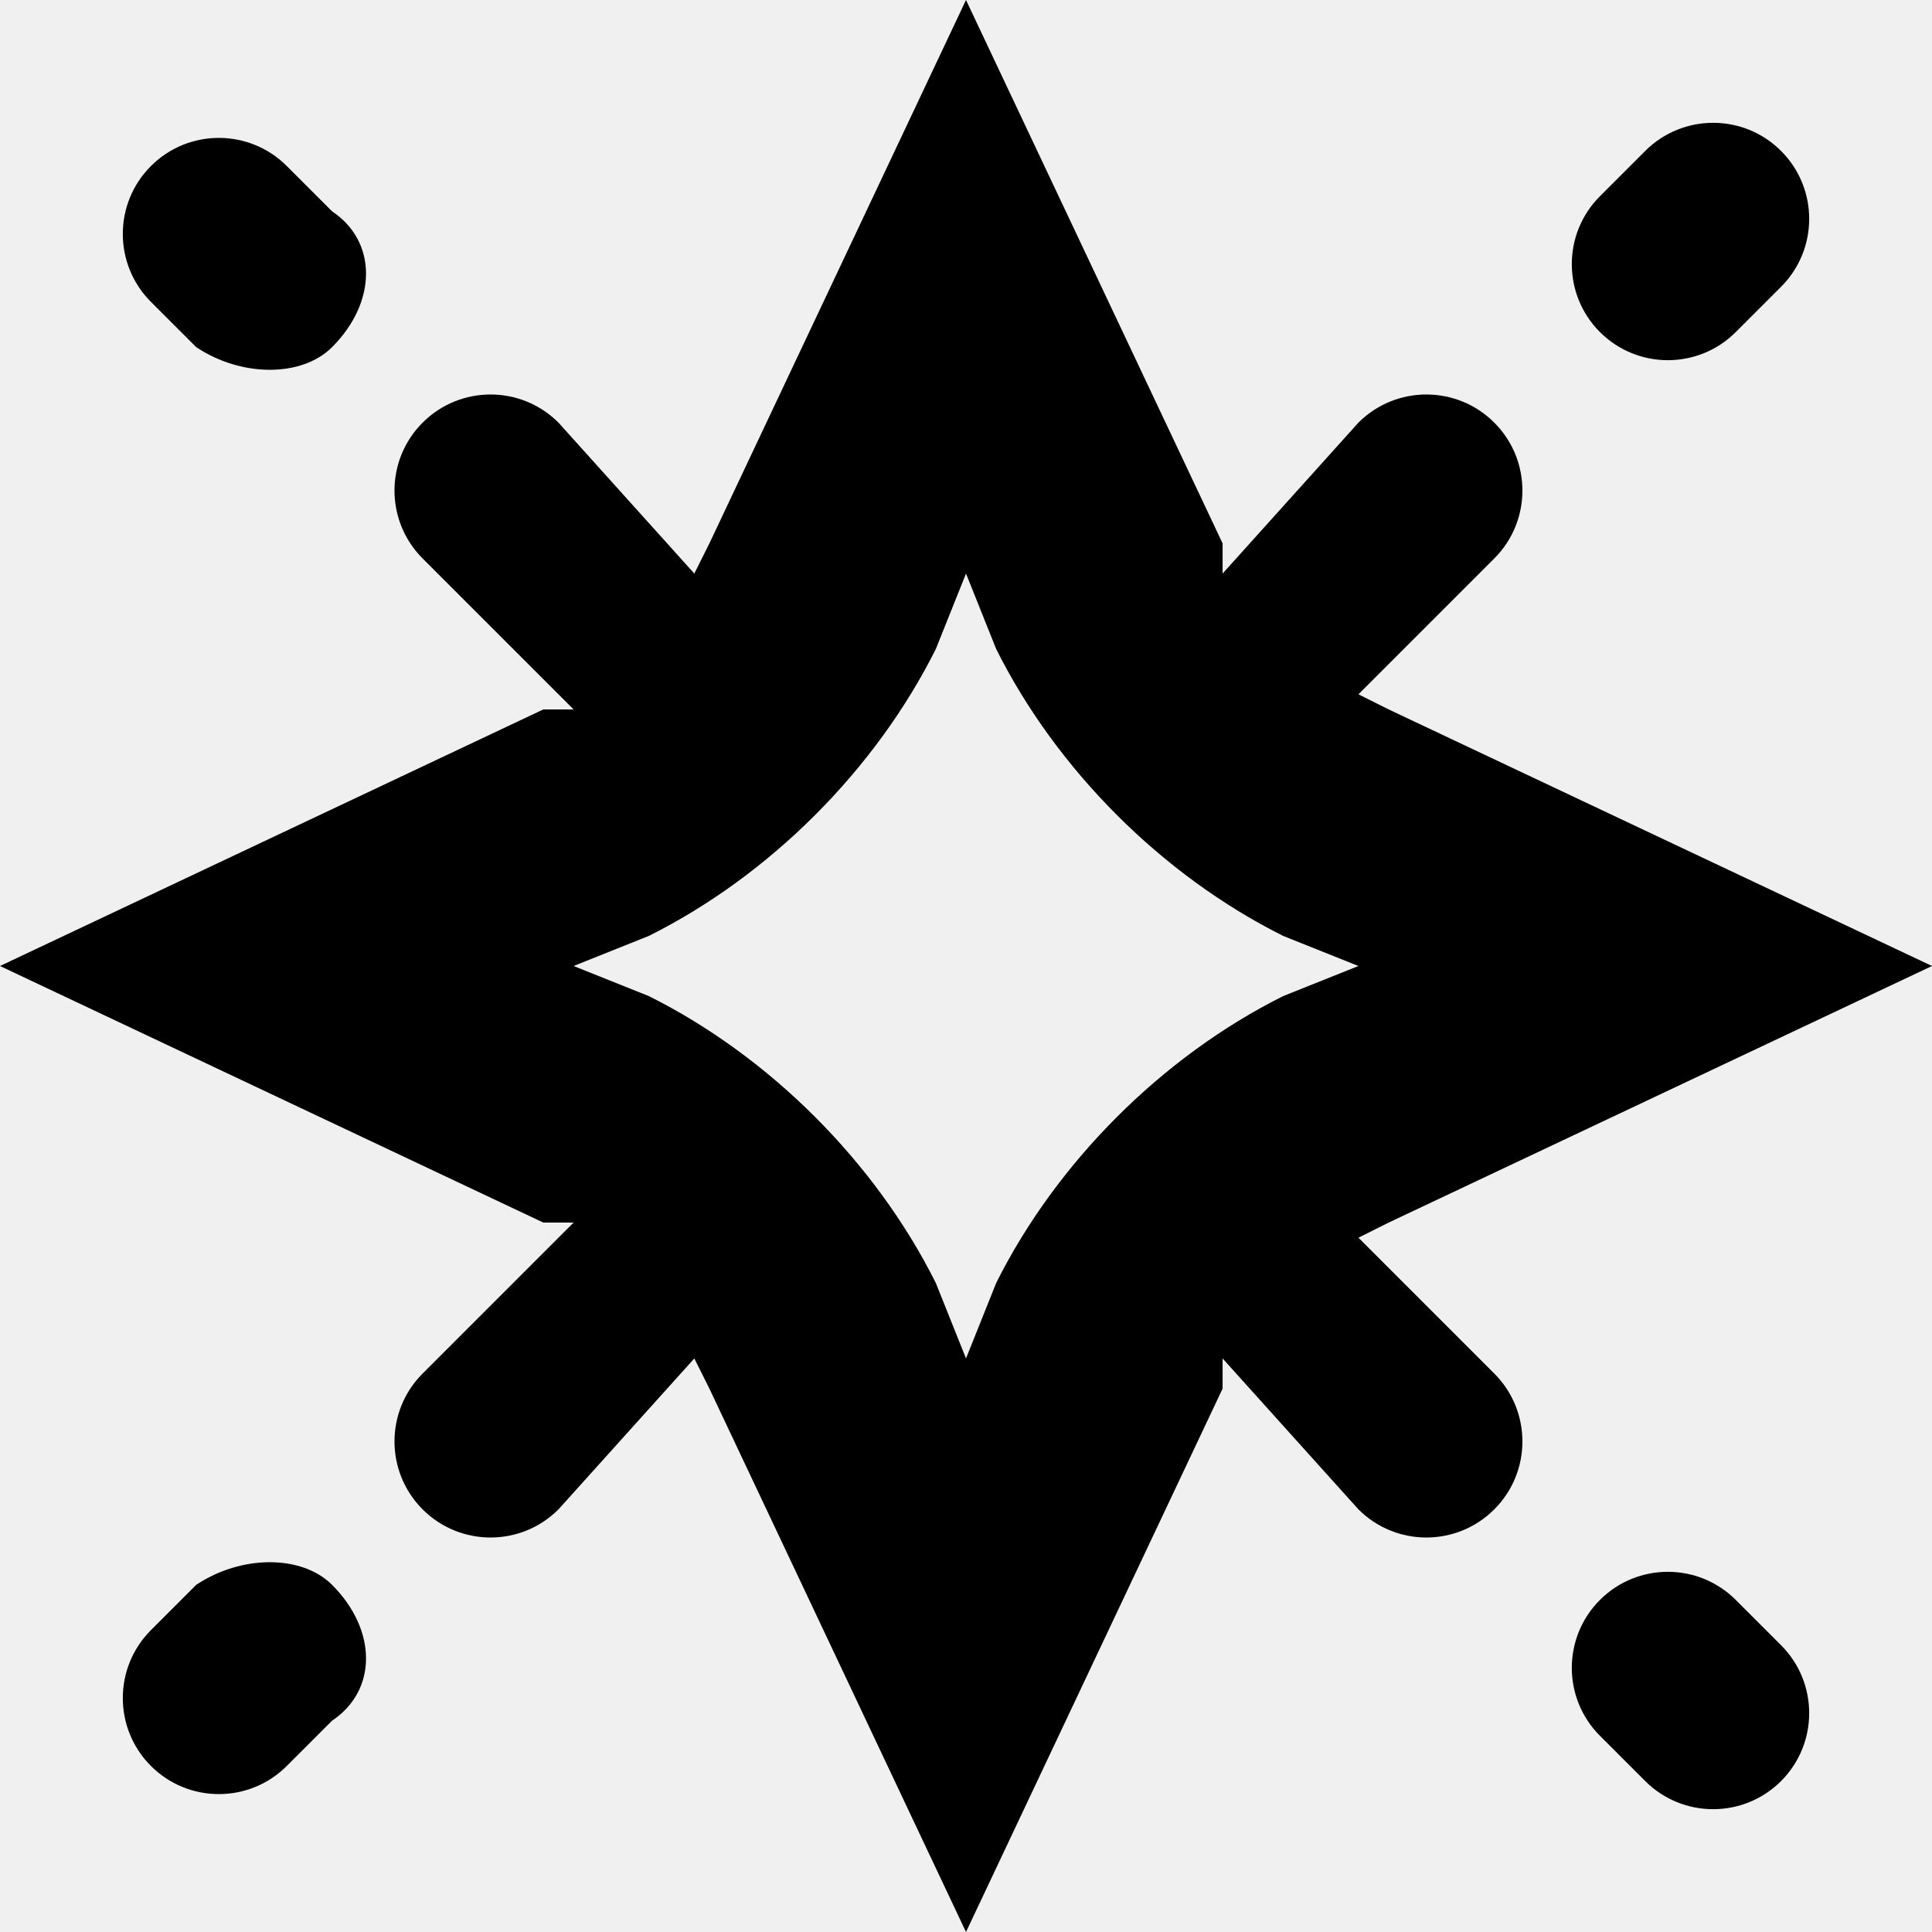
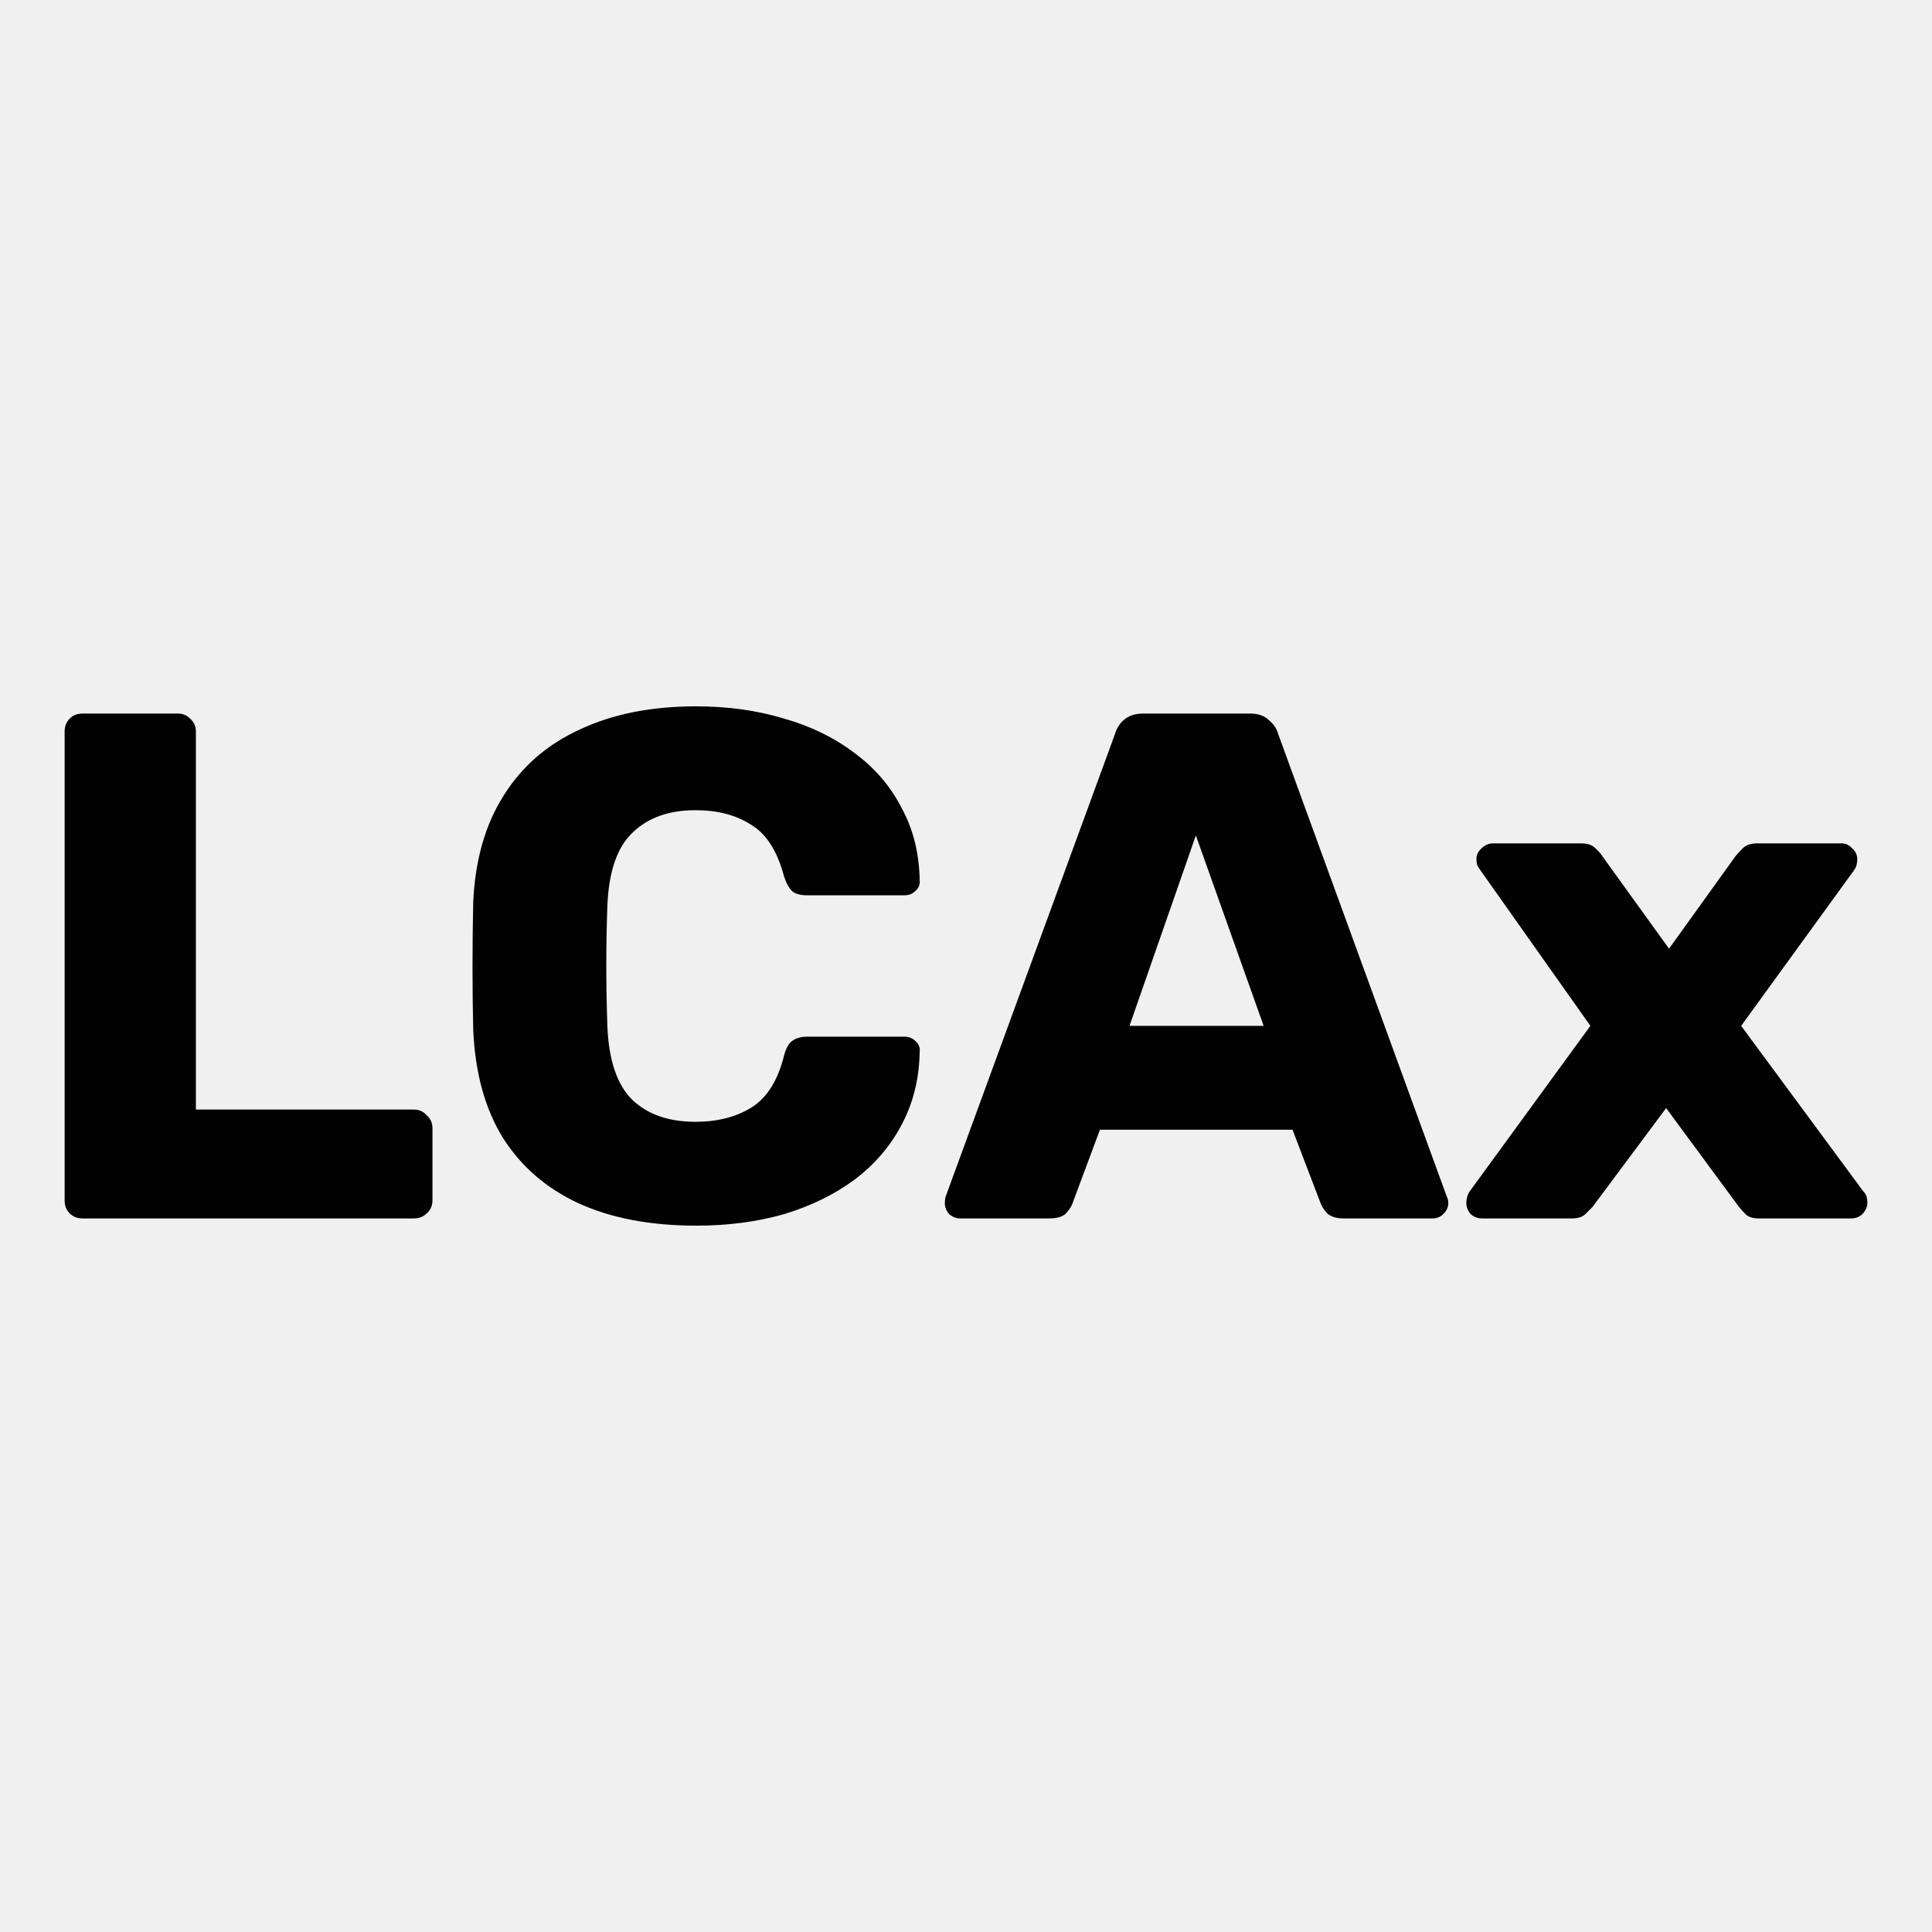
- <svg xmlns="http://www.w3.org/2000/svg" viewBox="0 0 128 128">
-   <path fill-rule="evenodd" d="M81 36 64 0 47 36l-1 2-9-10a6 6 0 0 0-9 9l10 10h-2L0 64l36 17h2L28 91a6 6 0 1 0 9 9l9-10 1 2 17 36 17-36v-2l9 10a6 6 0 1 0 9-9l-9-9 2-1 36-17-36-17-2-1 9-9a6 6 0 1 0-9-9l-9 10v-2Zm-17 2-2 5c-4 8-11 15-19 19l-5 2 5 2c8 4 15 11 19 19l2 5 2-5c4-8 11-15 19-19l5-2-5-2c-8-4-15-11-19-19l-2-5Z" clip-rule="evenodd" />
-   <path d="M118 19a6 6 0 0 0-9-9l-3 3a6 6 0 1 0 9 9l3-3Zm-96 4c-2 2-6 2-9 0l-3-3a6 6 0 1 1 9-9l3 3c3 2 3 6 0 9Zm0 82c-2-2-6-2-9 0l-3 3a6 6 0 1 0 9 9l3-3c3-2 3-6 0-9Zm96 4a6 6 0 0 1-9 9l-3-3a6 6 0 1 1 9-9l3 3Z" />
-   <style>path{fill:#000}@media (prefers-color-scheme:dark){path{fill:#fff}}</style>
+ <svg xmlns="http://www.w3.org/2000/svg" width="200" height="200" viewBox="0 0 52.917 52.917" version="1.1" id="svg5">
+   <defs id="defs2">
+     <rect x="0" y="70.021" width="200" height="88.84" id="rect186" />
+   </defs>
+   <g id="layer1">
+     <g aria-label="LCAx" transform="matrix(0.2645833,0,0,0.2645833,-0.5334057,-0.7414606)" id="text184" style="font-size:74.667px;line-height:1;-inkscape-font-specification:sans-serif;text-align:center;text-anchor:middle;white-space:pre;shape-inside:url(#rect186);fill:#ffffff;stroke:#2e2e2e;stroke-width:4;stroke-linecap:round;stroke-linejoin:round">
+       <path d="m 10.573,128.936 q -0.821,0 -1.344,-0.523 -0.523,-0.523 -0.523,-1.344 V 78.536 q 0,-0.821 0.523,-1.344 0.523,-0.523 1.344,-0.523 h 9.856 q 0.747,0 1.269,0.523 0.597,0.523 0.597,1.344 v 39.125 h 22.549 q 0.821,0 1.344,0.597 0.597,0.523 0.597,1.344 v 7.467 q 0,0.821 -0.597,1.344 -0.523,0.523 -1.344,0.523 z" style="font-weight:bold;font-family:Rubik;-inkscape-font-specification:'Rubik Bold';fill:#020202;stroke:none" id="path1006" />
+       <path d="m 74.077,129.682 q -7.093,0 -12.171,-2.315 -5.003,-2.315 -7.84,-6.795 -2.763,-4.48 -3.061,-11.125 -0.075,-3.061 -0.075,-6.571 0,-3.509 0.075,-6.72 0.299,-6.496 3.136,-10.976 2.837,-4.555 7.915,-6.869 5.077,-2.389 12.021,-2.389 4.928,0 9.109,1.269 4.181,1.195 7.317,3.584 3.136,2.315 4.853,5.675 1.792,3.285 1.867,7.467 0.075,0.672 -0.448,1.12 -0.448,0.448 -1.12,0.448 H 85.575 q -0.971,0 -1.493,-0.373 -0.523,-0.448 -0.896,-1.568 -1.045,-3.957 -3.435,-5.376 -2.315,-1.493 -5.749,-1.493 -4.107,0 -6.496,2.315 -2.389,2.24 -2.613,7.541 -0.224,6.123 0,12.544 0.224,5.301 2.613,7.616 2.389,2.24 6.496,2.24 3.435,0 5.824,-1.493 2.389,-1.493 3.36,-5.376 0.299,-1.12 0.821,-1.493 0.597,-0.448 1.568,-0.448 h 10.08 q 0.672,0 1.12,0.448 0.523,0.448 0.448,1.12 -0.075,4.181 -1.867,7.541 -1.717,3.285 -4.853,5.675 -3.136,2.315 -7.317,3.584 -4.181,1.195 -9.109,1.195 z" style="font-weight:bold;font-family:Rubik;-inkscape-font-specification:'Rubik Bold';fill:#020202;stroke:none" id="path1008" />
+       <path d="m 101.395,128.936 q -0.597,0 -1.12,-0.448 -0.448,-0.523 -0.448,-1.12 0,-0.373 0.075,-0.672 l 17.547,-47.936 q 0.224,-0.821 0.896,-1.419 0.747,-0.672 2.016,-0.672 h 11.051 q 1.269,0 1.941,0.672 0.747,0.597 0.971,1.419 l 17.472,47.936 q 0.149,0.299 0.149,0.672 0,0.597 -0.523,1.12 -0.448,0.448 -1.12,0.448 h -9.184 q -1.12,0 -1.717,-0.523 -0.523,-0.597 -0.672,-1.045 l -2.912,-7.616 h -19.936 l -2.837,7.616 q -0.149,0.448 -0.672,1.045 -0.523,0.523 -1.792,0.523 z m 17.547,-19.936 h 13.888 l -7.019,-19.712 z" style="font-weight:bold;font-family:Rubik;-inkscape-font-specification:'Rubik Bold';fill:#020202;stroke:none" id="path1010" />
+       <path d="m 155.454,128.936 q -0.672,0 -1.195,-0.448 -0.448,-0.523 -0.448,-1.195 0,-0.224 0.075,-0.523 0.075,-0.373 0.299,-0.672 l 12.469,-17.099 -11.349,-16.053 q -0.224,-0.299 -0.373,-0.597 -0.075,-0.299 -0.075,-0.597 0,-0.672 0.523,-1.12 0.523,-0.523 1.195,-0.523 h 9.109 q 0.971,0 1.419,0.448 0.523,0.448 0.747,0.821 l 6.944,9.632 6.869,-9.557 q 0.299,-0.373 0.747,-0.821 0.523,-0.523 1.493,-0.523 h 8.736 q 0.672,0 1.12,0.523 0.523,0.448 0.523,1.12 0,0.299 -0.075,0.597 -0.075,0.299 -0.299,0.597 l -11.648,16.053 12.619,17.099 q 0.299,0.299 0.373,0.597 0.075,0.299 0.075,0.597 0,0.672 -0.523,1.195 -0.448,0.448 -1.195,0.448 h -9.483 q -0.896,0 -1.344,-0.373 -0.448,-0.448 -0.747,-0.821 l -7.541,-10.229 -7.616,10.229 q -0.299,0.299 -0.747,0.747 -0.448,0.448 -1.419,0.448 z" style="font-weight:bold;font-family:Rubik;-inkscape-font-specification:'Rubik Bold';fill:#020202;stroke:none" id="path1012" />
+     </g>
+   </g>
</svg>
